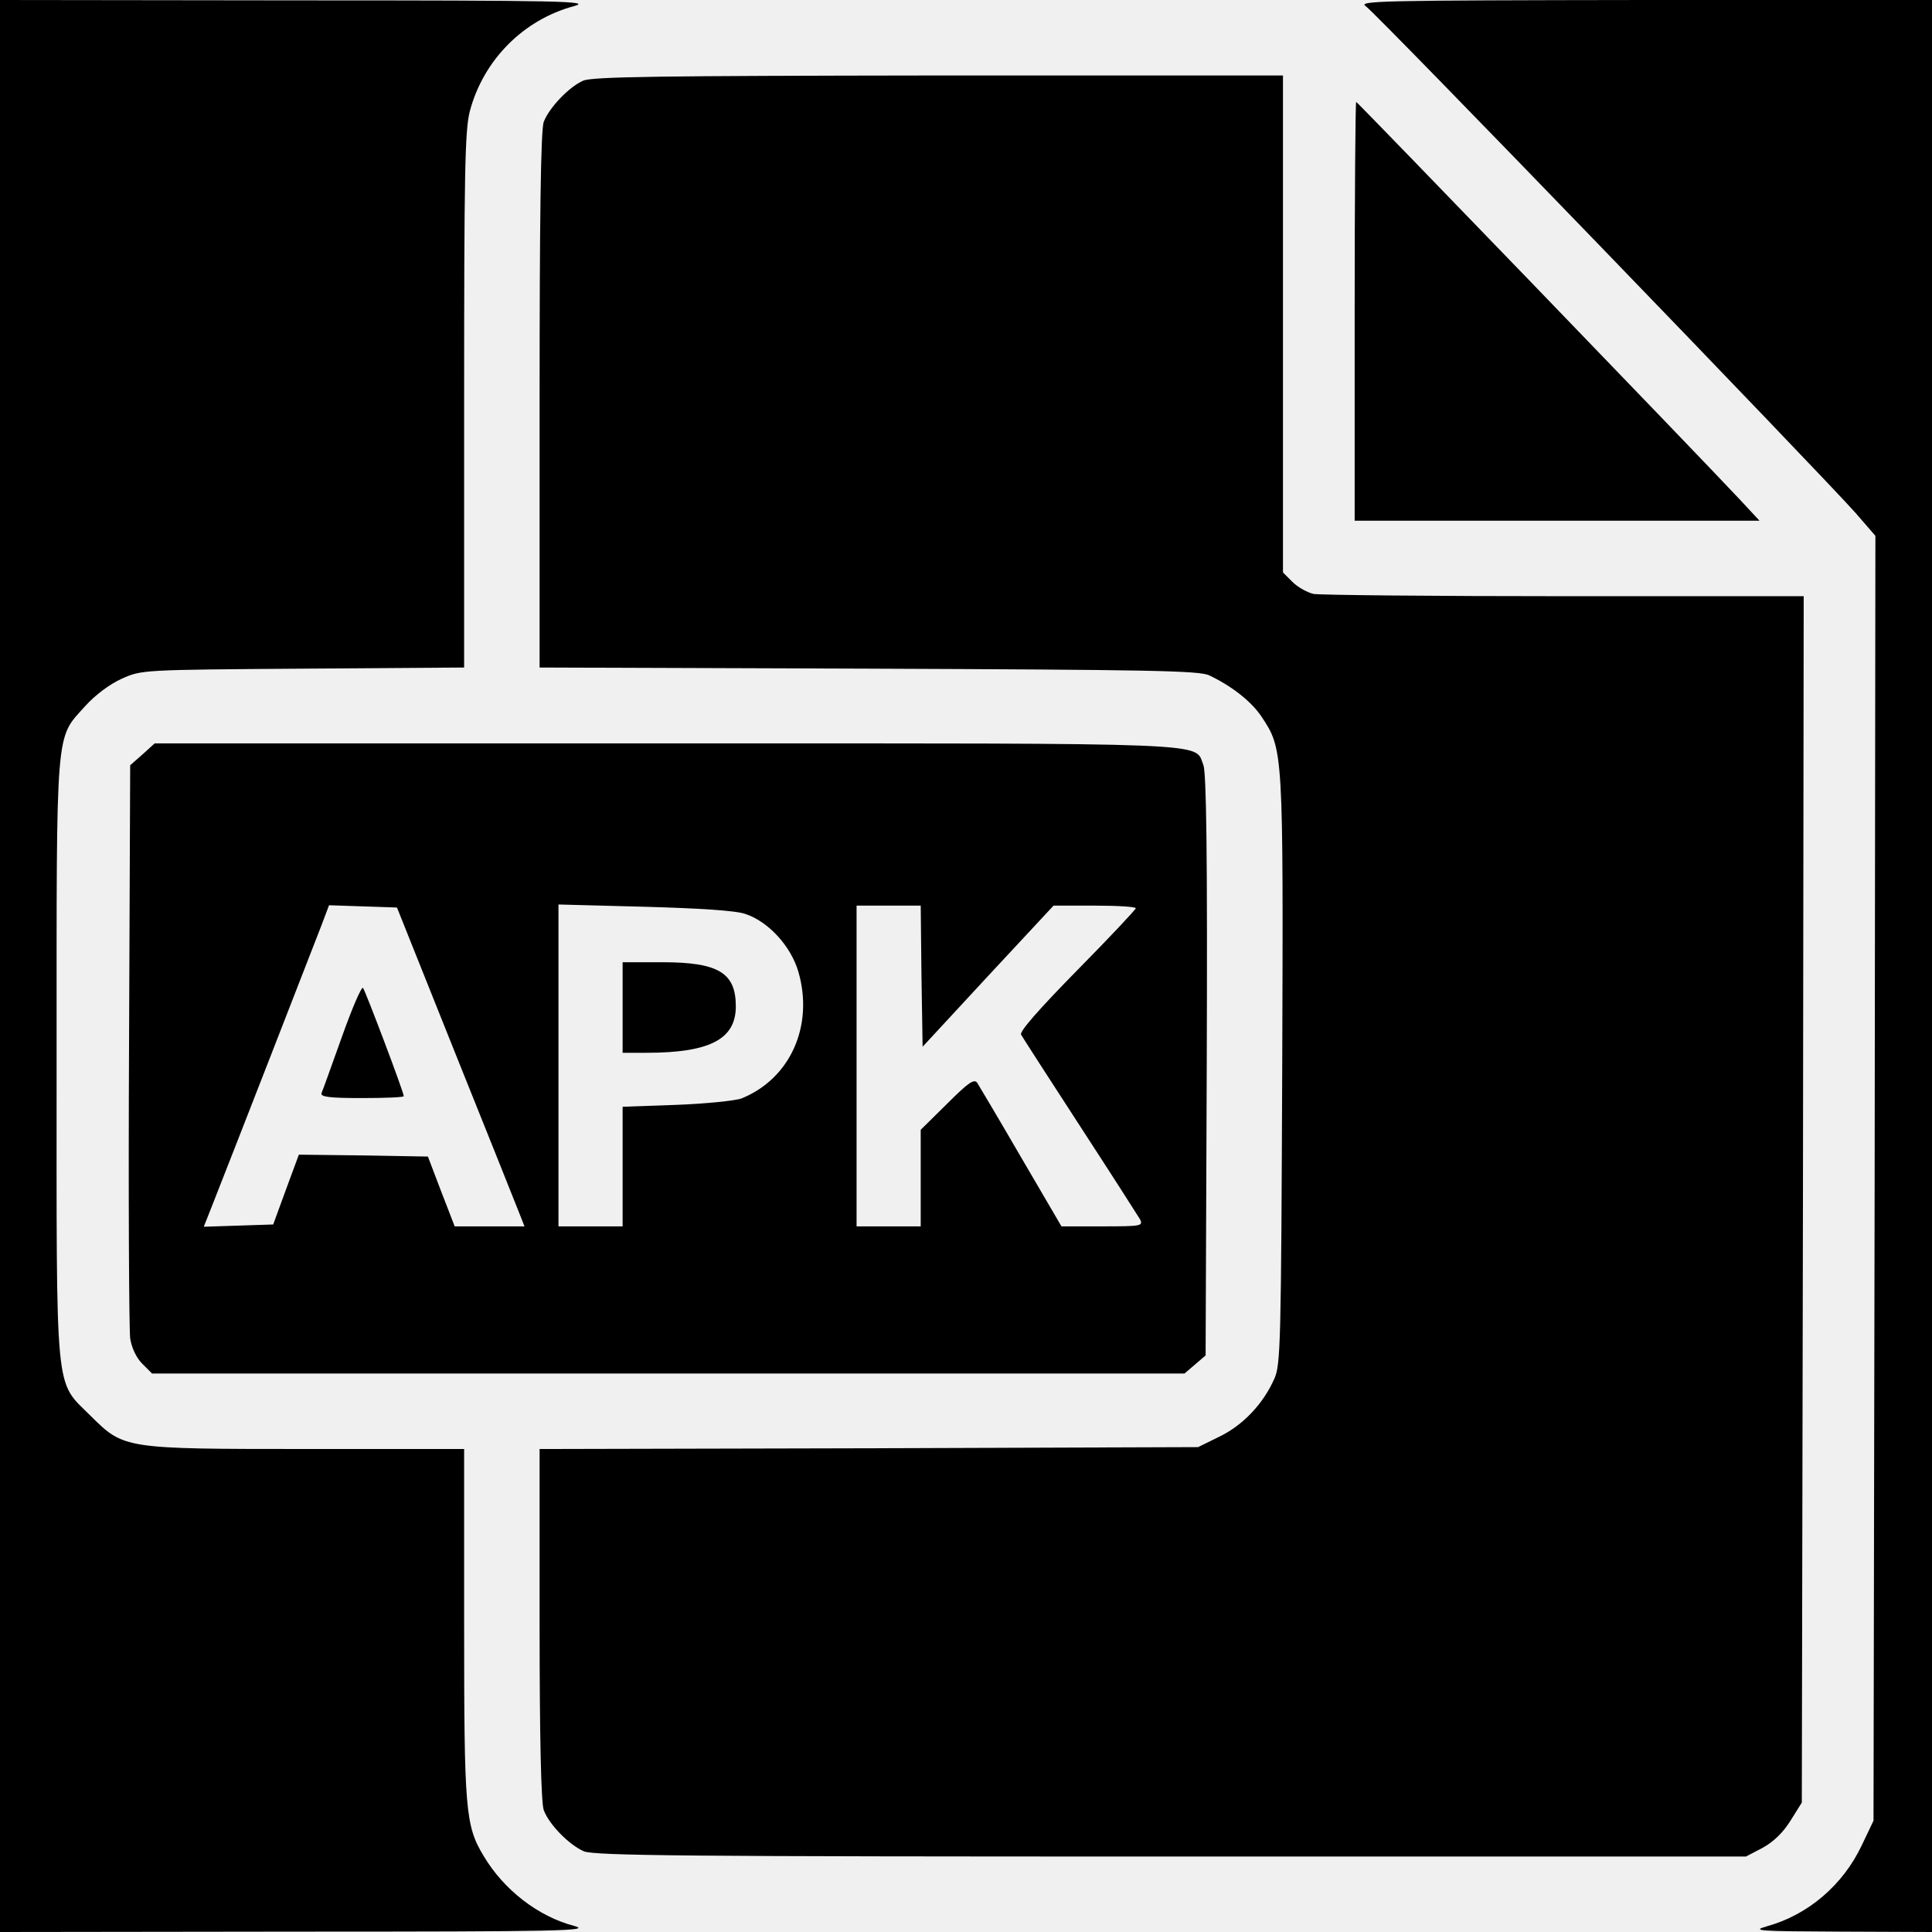
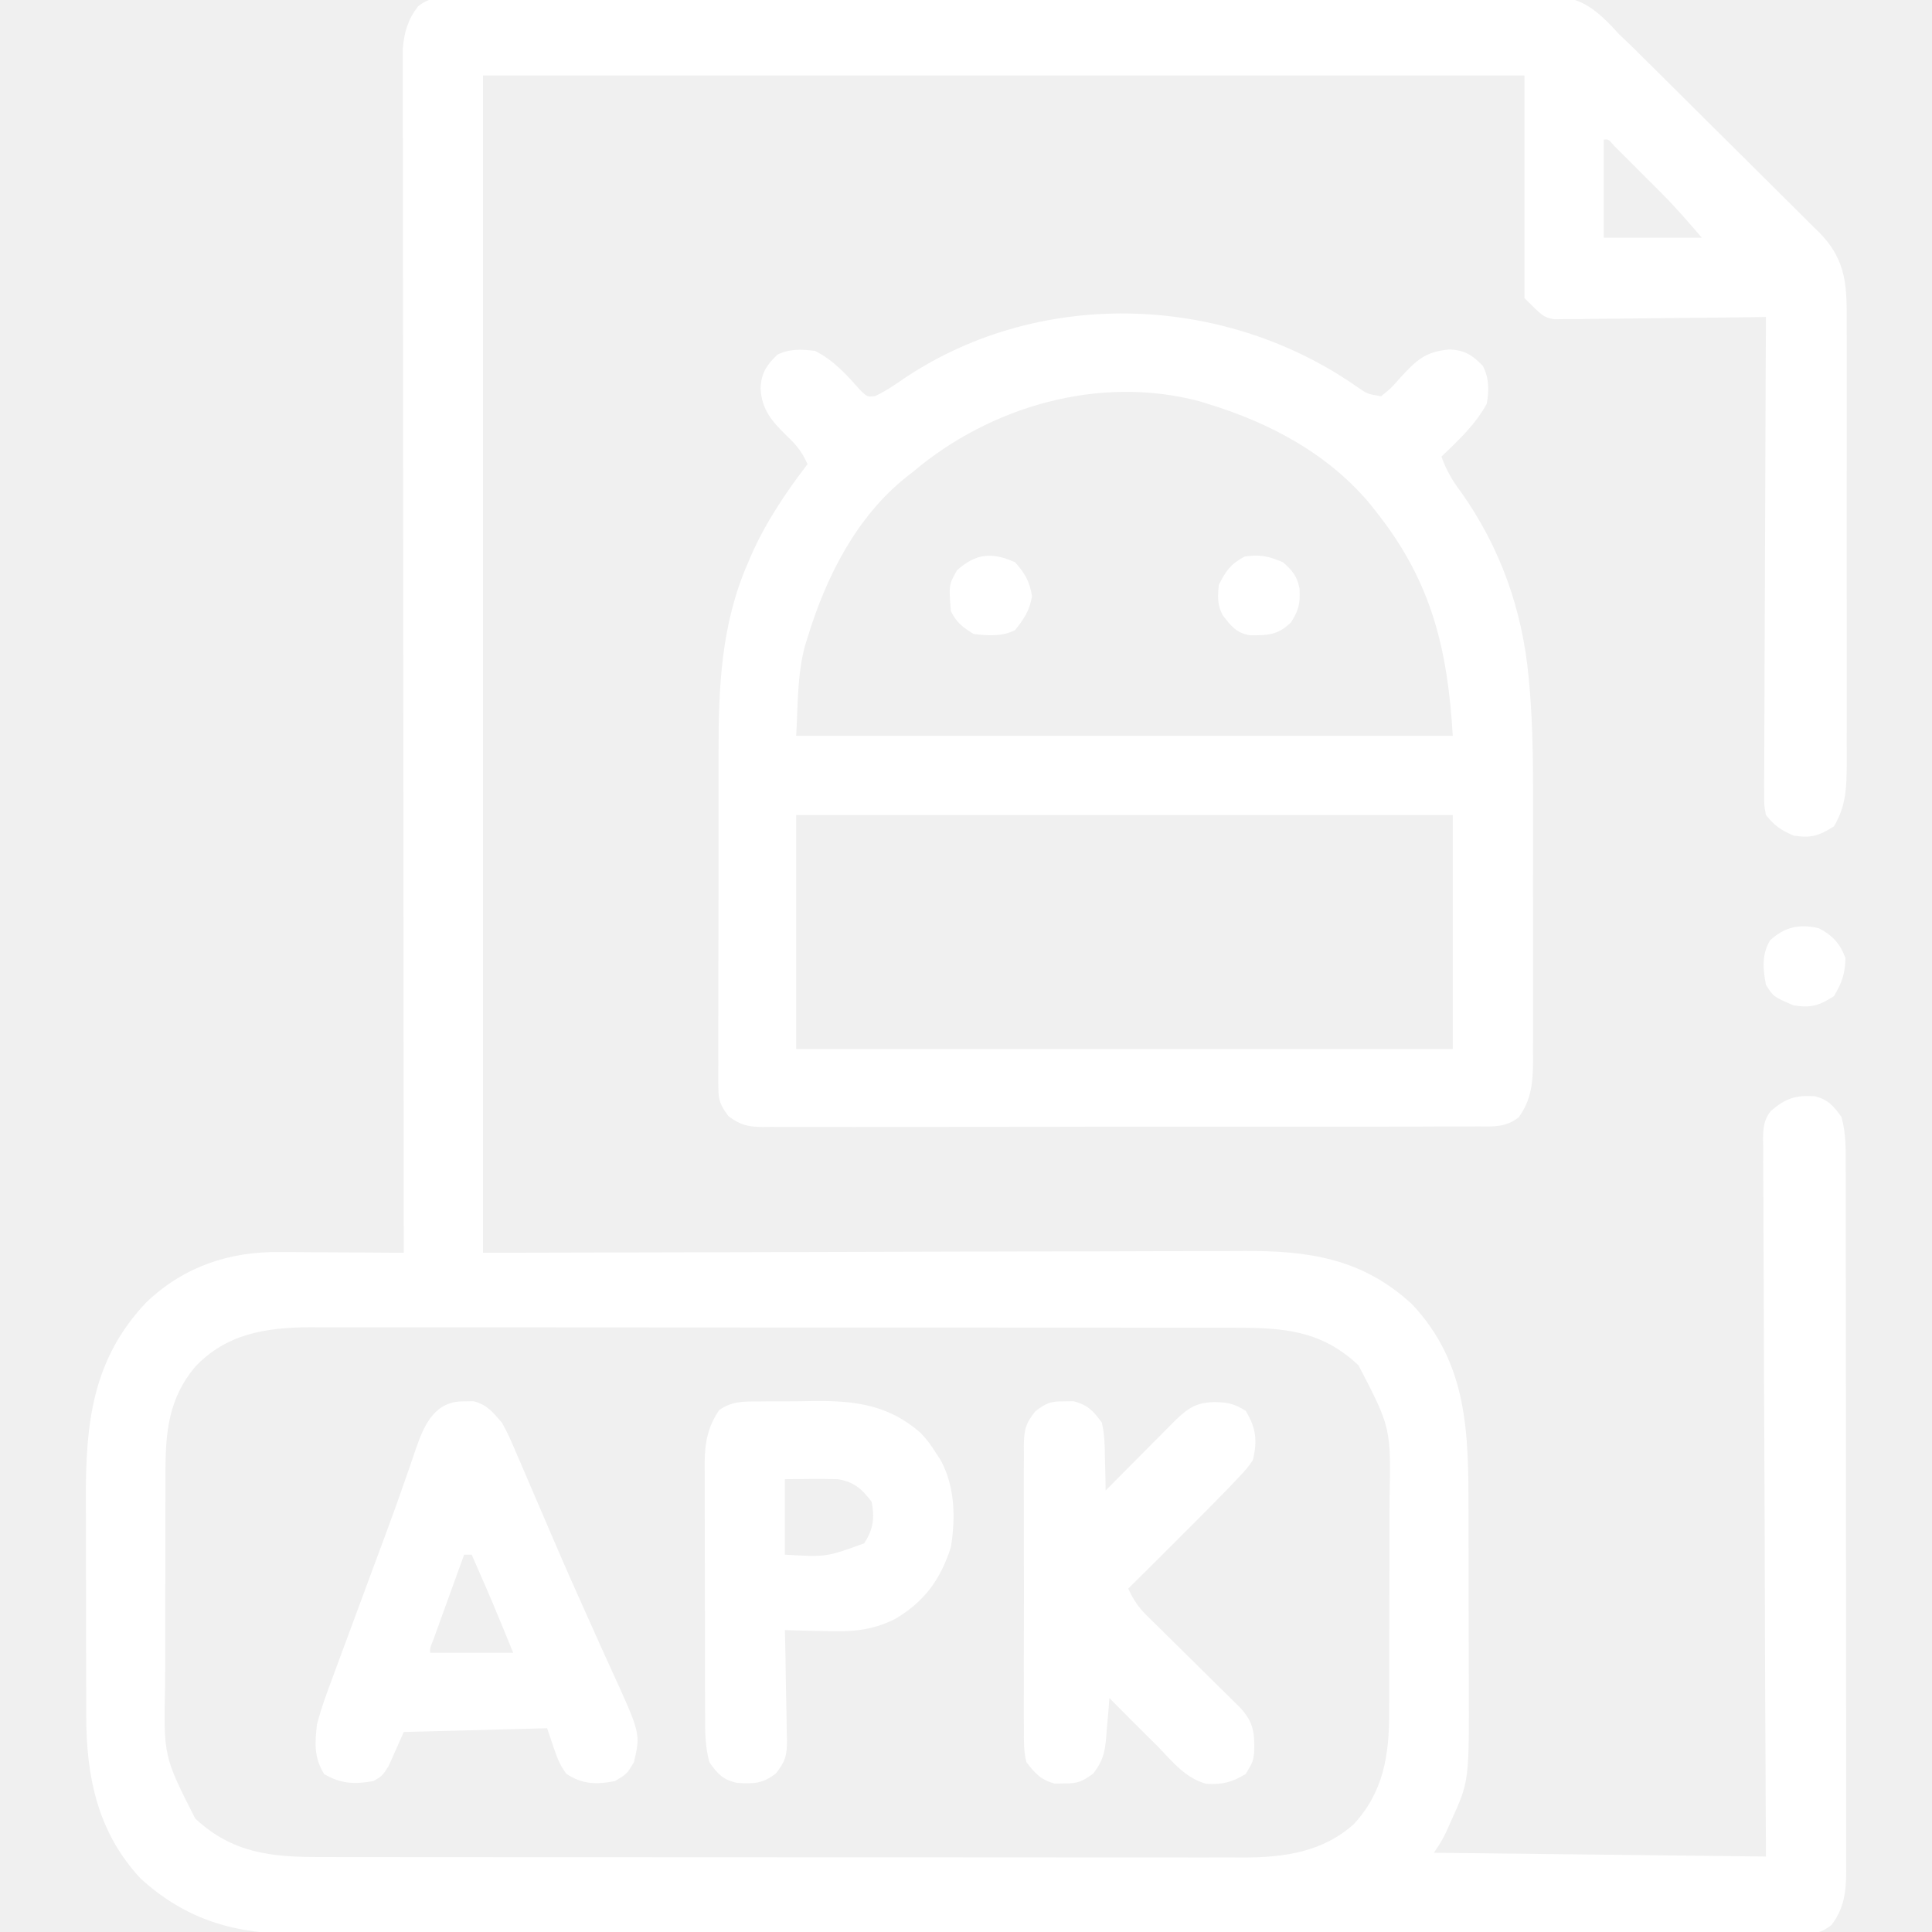
- <svg xmlns="http://www.w3.org/2000/svg" version="1.0" width="512pt" height="512pt" viewBox="0 0 512 512" preserveAspectRatio="xMidYMid meet">
-   <g transform="translate(0,512) scale(0.1,-0.1)" fill="#000000" stroke="none">
-     <path d="M0 2560 l0 -2560 788 1 c701 0 781 2 734 15 -96 25 -187 96 -240 185 -49 81 -52 121 -52 616 l0 463 -413 0 c-490 0 -488 0 -577 88 -96 96 -90 37 -90 947 0 891 -4 845 76 934 26 29 65 58 96 72 53 24 54 24 481 27 l427 3 0 707 c0 605 2 716 15 767 36 136 142 243 277 279 47 13 -33 15 -734 15 l-788 1 0 -2560z" />
-     <path d="M3620 5103 c26 -17 1207 -1240 1298 -1343 l52 -60 -2 -1703 -3 -1702 -31 -65 c-50 -106 -143 -185 -252 -215 -42 -12 -22 -13 196 -14 l242 -1 0 2560 0 2560 -762 0 c-709 -1 -761 -2 -738 -17z" />
-     <path d="M1545 4906 c-38 -17 -90 -72 -104 -109 -8 -19 -11 -262 -11 -737 l0 -709 873 -3 c739 -3 877 -5 902 -18 61 -29 112 -70 138 -109 58 -87 58 -87 55 -937 -3 -720 -4 -782 -21 -818 -29 -66 -83 -123 -145 -153 l-57 -28 -872 -3 -873 -2 0 -465 c0 -303 4 -473 11 -492 14 -38 67 -92 106 -109 27 -12 282 -14 1556 -14 l1524 0 44 23 c29 16 54 40 74 72 l30 48 3 1599 2 1598 -634 0 c-348 0 -647 3 -665 6 -17 4 -42 18 -56 32 l-25 25 0 658 0 659 -912 0 c-742 -1 -919 -3 -943 -14z" />
-     <path d="M3590 4295 l0 -555 536 0 537 0 -54 58 c-119 127 -1012 1052 -1015 1052 -2 0 -4 -250 -4 -555z" />
-     <path d="M378 3121 l-33 -29 -3 -739 c-2 -406 0 -757 3 -780 4 -25 16 -51 32 -67 l26 -26 1368 0 1368 0 28 24 28 24 3 769 c2 565 -1 775 -9 796 -25 60 57 57 -1423 57 l-1356 0 -32 -29z m826 -786 c84 -209 160 -399 169 -422 l17 -43 -93 0 -92 0 -36 93 -35 92 -171 3 -171 2 -34 -92 -34 -93 -92 -3 -92 -3 21 53 c42 106 271 694 291 746 l20 53 90 -3 90 -3 152 -380z m771 363 c61 -20 121 -85 141 -154 41 -143 -22 -283 -151 -335 -16 -6 -94 -14 -172 -17 l-143 -5 0 -158 0 -159 -85 0 -85 0 0 426 0 427 228 -6 c144 -4 242 -10 267 -19z m467 -165 l3 -187 173 187 174 187 109 0 c60 0 109 -3 109 -7 0 -3 -70 -78 -156 -165 -101 -103 -153 -162 -148 -170 4 -7 74 -116 156 -242 82 -126 153 -237 159 -247 9 -18 4 -19 -99 -19 l-109 0 -107 183 c-58 100 -111 189 -116 197 -8 12 -23 2 -80 -55 l-70 -69 0 -128 0 -128 -85 0 -85 0 0 425 0 425 85 0 85 0 2 -187z" />
-     <path d="M906 2372 c-27 -75 -51 -143 -54 -149 -3 -10 22 -13 107 -13 61 0 111 2 111 5 0 11 -102 280 -108 287 -4 4 -29 -54 -56 -130z" />
-     <path d="M1650 2450 l0 -120 63 0 c168 0 237 36 237 123 0 89 -46 117 -195 117 l-105 0 0 -120z" />
-   </g>
+ <svg xmlns="http://www.w3.org/2000/svg" version="1.1" width="512" height="512">
+   <path d="M0 0 C1.068 -0.014 2.135 -0.027 3.236 -0.041 C4.408 -0.035 5.58 -0.03 6.787 -0.024 C8.033 -0.034 9.279 -0.044 10.563 -0.054 C14.024 -0.077 17.484 -0.082 20.945 -0.079 C24.676 -0.08 28.408 -0.104 32.139 -0.125 C39.452 -0.162 46.765 -0.177 54.078 -0.183 C60.023 -0.187 65.969 -0.198 71.915 -0.213 C88.774 -0.254 105.633 -0.277 122.492 -0.278 C123.401 -0.279 124.31 -0.279 125.247 -0.279 C126.157 -0.279 127.067 -0.279 128.005 -0.279 C142.748 -0.282 157.491 -0.328 172.234 -0.394 C187.374 -0.46 202.514 -0.494 217.655 -0.492 C226.154 -0.492 234.653 -0.506 243.152 -0.557 C250.391 -0.599 257.629 -0.611 264.868 -0.582 C268.56 -0.569 272.25 -0.569 275.942 -0.609 C279.95 -0.653 283.956 -0.625 287.964 -0.592 C289.123 -0.615 290.282 -0.639 291.476 -0.663 C299.361 -0.515 303.18 1.66 308.692 7.275 C309.374 8.015 310.055 8.755 310.757 9.517 C311.865 10.591 312.979 11.659 314.103 12.716 C315.097 13.695 316.088 14.677 317.077 15.66 C317.906 16.479 317.906 16.479 318.751 17.315 C320.536 19.08 322.317 20.849 324.097 22.619 C325.021 23.537 325.021 23.537 325.963 24.473 C329.212 27.701 332.457 30.932 335.699 34.165 C339.035 37.49 342.383 40.803 345.733 44.113 C348.324 46.678 350.907 49.253 353.487 51.829 C354.718 53.055 355.952 54.277 357.189 55.496 C358.917 57.199 360.631 58.914 362.343 60.633 C362.849 61.127 363.356 61.62 363.877 62.129 C371.367 69.73 371.194 76.792 371.145 86.961 C371.149 88.32 371.154 89.679 371.161 91.038 C371.175 94.714 371.169 98.389 371.16 102.065 C371.152 105.92 371.159 109.775 371.164 113.63 C371.169 120.103 371.162 126.575 371.148 133.048 C371.132 140.521 371.137 147.993 371.153 155.466 C371.167 161.893 371.169 168.32 371.161 174.748 C371.156 178.582 371.156 182.415 371.166 186.249 C371.174 189.854 371.168 193.459 371.151 197.064 C371.145 199.01 371.154 200.957 371.163 202.903 C371.118 209.154 371.024 214.091 367.757 219.517 C363.777 222.043 361.743 222.668 357.069 221.955 C353.651 220.471 352.077 219.385 349.757 216.517 C349.265 213.964 349.265 213.964 349.276 211.025 C349.268 209.351 349.268 209.351 349.259 207.643 C349.281 205.813 349.281 205.813 349.303 203.946 C349.302 202.658 349.302 201.37 349.301 200.043 C349.3 196.514 349.323 192.986 349.351 189.457 C349.376 185.768 349.379 182.079 349.383 178.39 C349.396 171.406 349.429 164.423 349.469 157.439 C349.513 149.487 349.535 141.536 349.556 133.584 C349.597 117.228 349.668 100.873 349.757 84.517 C349.029 84.528 348.301 84.54 347.551 84.551 C340.68 84.651 333.809 84.727 326.938 84.776 C323.405 84.802 319.874 84.838 316.342 84.895 C312.278 84.959 308.215 84.984 304.151 85.006 C302.887 85.031 301.622 85.057 300.319 85.084 C299.138 85.084 297.957 85.085 296.74 85.085 C295.703 85.096 294.666 85.107 293.598 85.119 C290.757 84.517 290.757 84.517 285.757 79.517 C285.757 60.047 285.757 40.577 285.757 20.517 C194.677 20.517 103.597 20.517 9.757 20.517 C9.757 123.477 9.757 226.437 9.757 332.517 C81.619 332.359 81.619 332.359 153.48 332.157 C167.391 332.139 167.391 332.139 173.907 332.136 C178.45 332.132 182.992 332.117 187.535 332.095 C193.338 332.068 199.14 332.059 204.943 332.065 C207.068 332.064 209.192 332.056 211.317 332.04 C228.46 331.921 242.835 334.014 255.944 346.142 C270.753 361.851 270.916 380.245 270.925 400.502 C270.928 402.247 270.931 403.993 270.935 405.739 C270.941 409.387 270.943 413.035 270.942 416.682 C270.942 421.319 270.956 425.956 270.973 430.593 C270.984 434.197 270.986 437.8 270.986 441.404 C270.987 443.112 270.991 444.819 270.999 446.527 C271.107 472.602 271.107 472.602 266.257 483.205 C265.834 484.157 265.411 485.11 264.976 486.092 C263.757 488.517 263.757 488.517 261.757 491.517 C290.797 491.847 319.837 492.177 349.757 492.517 C349.687 478.427 349.618 464.336 349.546 449.818 C349.515 440.909 349.486 431.999 349.464 423.09 C349.428 408.938 349.386 394.786 349.304 380.635 C349.244 370.329 349.206 360.024 349.192 349.718 C349.184 344.26 349.166 338.802 349.122 333.344 C349.082 328.209 349.069 323.073 349.078 317.938 C349.077 316.051 349.065 314.165 349.042 312.279 C349.012 309.705 349.019 307.134 349.035 304.56 C349.018 303.811 349 303.063 348.982 302.293 C349.032 299.438 349.206 297.188 351.057 294.934 C354.979 291.548 357.629 290.734 362.636 291.029 C366.171 291.843 367.703 293.629 369.757 296.517 C370.994 300.857 370.9 305.232 370.891 309.709 C370.893 310.53 370.895 311.351 370.897 312.196 C370.904 314.945 370.903 317.693 370.902 320.441 C370.905 322.412 370.908 324.383 370.912 326.355 C370.921 331.708 370.923 337.061 370.924 342.414 C370.925 346.883 370.929 351.351 370.932 355.819 C370.94 366.36 370.943 376.901 370.942 387.441 C370.942 398.318 370.952 409.194 370.968 420.07 C370.981 429.407 370.986 438.744 370.986 448.081 C370.985 453.658 370.988 459.234 370.999 464.811 C371.009 470.055 371.009 475.299 371.001 480.543 C371 482.468 371.003 484.392 371.009 486.317 C371.016 488.944 371.012 491.571 371.004 494.199 C371.009 494.96 371.014 495.721 371.02 496.505 C370.985 501.924 370.469 506.283 367.117 510.657 C363.896 513.196 361.832 513.019 357.754 513.021 C356.692 513.029 356.692 513.029 355.608 513.038 C353.221 513.053 350.836 513.039 348.45 513.025 C346.727 513.03 345.003 513.036 343.28 513.044 C338.535 513.061 333.79 513.053 329.045 513.04 C323.931 513.031 318.817 513.045 313.703 513.056 C303.678 513.074 293.654 513.07 283.629 513.058 C275.479 513.049 267.33 513.048 259.18 513.053 C258.021 513.053 256.863 513.054 255.669 513.054 C253.314 513.056 250.96 513.057 248.606 513.058 C226.51 513.07 204.414 513.057 182.317 513.035 C163.364 513.017 144.411 513.02 125.458 513.039 C103.455 513.06 81.452 513.069 59.448 513.056 C57.1 513.055 54.752 513.054 52.404 513.053 C51.249 513.052 50.093 513.051 48.903 513.051 C40.769 513.047 32.635 513.053 24.5 513.063 C14.579 513.074 4.657 513.071 -5.264 513.049 C-10.325 513.039 -15.386 513.035 -20.446 513.048 C-25.084 513.06 -29.721 513.053 -34.359 513.032 C-36.032 513.028 -37.705 513.03 -39.378 513.04 C-55.544 513.126 -68.784 509.479 -80.993 498.33 C-92.4 486.101 -95.399 471.283 -95.388 455.175 C-95.392 454.394 -95.395 453.614 -95.399 452.81 C-95.408 450.259 -95.41 447.709 -95.411 445.158 C-95.414 443.364 -95.418 441.569 -95.421 439.775 C-95.427 436.022 -95.429 432.27 -95.428 428.518 C-95.428 423.743 -95.442 418.968 -95.459 414.193 C-95.47 410.488 -95.472 406.784 -95.472 403.079 C-95.473 401.32 -95.477 399.562 -95.485 397.803 C-95.566 377.805 -93.802 360.729 -79.438 345.619 C-69.525 336.199 -57.544 332.169 -44.153 332.322 C-42.737 332.326 -42.737 332.326 -41.291 332.331 C-38.296 332.342 -35.301 332.367 -32.306 332.392 C-30.266 332.402 -28.226 332.411 -26.187 332.42 C-21.205 332.442 -16.224 332.476 -11.243 332.517 C-11.244 331.499 -11.244 331.499 -11.245 330.46 C-11.29 290.227 -11.325 249.994 -11.345 209.761 C-11.348 204.932 -11.35 200.103 -11.353 195.274 C-11.354 194.312 -11.354 193.351 -11.355 192.36 C-11.363 176.787 -11.379 161.213 -11.397 145.639 C-11.416 129.663 -11.427 113.687 -11.431 97.71 C-11.434 87.85 -11.443 77.989 -11.459 68.128 C-11.47 61.369 -11.473 54.61 -11.47 47.852 C-11.469 43.95 -11.471 40.049 -11.482 36.147 C-11.491 32.576 -11.492 29.004 -11.485 25.433 C-11.484 23.528 -11.492 21.624 -11.501 19.72 C-11.497 18.586 -11.493 17.452 -11.489 16.284 C-11.49 14.821 -11.49 14.821 -11.492 13.327 C-11.105 8.951 -10.135 5.679 -7.446 2.175 C-4.748 0.145 -3.352 0.012 0 0 Z M306.757 37.517 C306.757 46.097 306.757 54.677 306.757 63.517 C315.337 63.517 323.917 63.517 332.757 63.517 C329.218 59.389 325.858 55.491 322.05 51.677 C321.216 50.843 320.383 50.008 319.524 49.148 C318.673 48.301 317.822 47.453 316.944 46.58 C316.074 45.705 315.203 44.831 314.306 43.929 C313.479 43.104 312.652 42.278 311.8 41.427 C310.671 40.3 310.671 40.3 309.519 39.15 C308.035 37.404 308.035 37.404 306.757 37.517 Z M-66.556 362.767 C-73.489 371.06 -74.395 379.888 -74.388 390.497 C-74.392 391.262 -74.395 392.028 -74.399 392.816 C-74.408 395.327 -74.41 397.838 -74.411 400.349 C-74.414 402.109 -74.418 403.869 -74.421 405.628 C-74.427 409.311 -74.429 412.993 -74.428 416.676 C-74.428 421.373 -74.442 426.07 -74.459 430.767 C-74.47 434.4 -74.472 438.033 -74.472 441.667 C-74.473 443.397 -74.477 445.128 -74.485 446.858 C-74.904 465.922 -74.904 465.922 -66.521 482.427 C-56.697 491.626 -46.34 492.671 -33.446 492.651 C-31.831 492.654 -31.831 492.654 -30.183 492.658 C-26.579 492.664 -22.976 492.663 -19.373 492.663 C-16.787 492.666 -14.201 492.669 -11.616 492.673 C-5.324 492.681 0.968 492.684 7.259 492.684 C12.375 492.685 17.492 492.687 22.608 492.69 C37.125 492.699 51.642 492.704 66.159 492.703 C67.332 492.703 67.332 492.703 68.529 492.703 C69.311 492.703 70.094 492.703 70.901 492.703 C83.588 492.702 96.274 492.712 108.961 492.726 C121.999 492.74 135.038 492.747 148.076 492.746 C155.391 492.746 162.706 492.749 170.022 492.759 C176.902 492.769 183.783 492.769 190.664 492.762 C193.187 492.761 195.709 492.763 198.232 492.769 C201.681 492.777 205.13 492.772 208.579 492.765 C210.069 492.772 210.069 492.772 211.589 492.78 C222.271 492.728 232.294 491.289 240.511 483.951 C248.346 475.487 249.909 465.76 249.902 454.538 C249.905 453.772 249.909 453.007 249.912 452.219 C249.922 449.708 249.924 447.196 249.925 444.685 C249.928 442.926 249.931 441.166 249.935 439.406 C249.941 435.724 249.943 432.041 249.942 428.359 C249.942 423.662 249.956 418.965 249.973 414.268 C249.984 410.635 249.986 407.001 249.986 403.368 C249.987 401.638 249.991 399.907 249.999 398.176 C250.391 378.923 250.391 378.923 241.776 362.349 C231.957 353.071 221.946 352.364 208.96 352.384 C207.883 352.381 206.806 352.379 205.696 352.377 C202.093 352.37 198.49 352.371 194.886 352.372 C192.301 352.369 189.715 352.366 187.129 352.362 C180.838 352.354 174.546 352.351 168.254 352.35 C163.138 352.35 158.022 352.348 152.906 352.345 C138.389 352.336 123.872 352.331 109.355 352.332 C108.182 352.332 108.182 352.332 106.985 352.332 C105.811 352.332 105.811 352.332 104.613 352.332 C91.926 352.333 79.239 352.323 66.553 352.309 C53.514 352.295 40.476 352.288 27.438 352.288 C20.122 352.289 12.807 352.286 5.492 352.275 C-1.389 352.265 -8.269 352.266 -15.15 352.273 C-17.673 352.274 -20.196 352.272 -22.718 352.265 C-26.167 352.258 -29.616 352.262 -33.065 352.27 C-34.059 352.265 -35.052 352.26 -36.075 352.255 C-47.817 352.312 -58.242 353.969 -66.556 362.767 Z " fill="#FFFFFF" transform="translate(118.2432,-0.5173311)" />
+   <path d="M0 0 C3.203 2.243 3.203 2.243 6.855 2.82 C9.423 0.786 9.423 0.786 11.855 -1.992 C16.152 -6.636 18.432 -8.949 24.793 -9.555 C28.902 -9.463 30.964 -8.159 33.855 -5.18 C35.496 -1.9 35.508 1.289 34.855 4.82 C31.919 10.266 27.297 14.59 22.855 18.82 C24.145 22.395 25.679 25.12 27.98 28.133 C38.476 42.936 44.322 59.431 45.972 77.461 C46.097 78.817 46.097 78.817 46.225 80.201 C47.123 90.755 47.145 101.294 47.121 111.879 C47.122 114.009 47.124 116.14 47.127 118.27 C47.13 122.686 47.126 127.102 47.116 131.518 C47.105 137.17 47.111 142.822 47.123 148.474 C47.131 152.852 47.128 157.229 47.123 161.607 C47.122 163.693 47.123 165.778 47.128 167.864 C47.133 170.765 47.125 173.667 47.114 176.568 C47.118 177.421 47.122 178.273 47.127 179.151 C47.087 184.715 46.69 189.319 43.29 193.955 C39.884 196.565 36.784 196.379 32.663 196.335 C31.831 196.342 30.998 196.349 30.139 196.356 C27.344 196.374 24.55 196.364 21.754 196.354 C19.752 196.361 17.75 196.37 15.747 196.38 C10.305 196.402 4.863 196.399 -0.579 196.391 C-5.119 196.385 -9.66 196.393 -14.2 196.4 C-24.91 196.417 -35.62 196.413 -46.33 196.397 C-57.385 196.38 -68.44 196.396 -79.495 196.428 C-88.982 196.455 -98.468 196.462 -107.954 196.453 C-113.622 196.449 -119.29 196.451 -124.958 196.471 C-130.288 196.49 -135.617 196.484 -140.946 196.459 C-142.903 196.454 -144.861 196.458 -146.818 196.47 C-149.488 196.486 -152.156 196.471 -154.826 196.449 C-155.602 196.46 -156.378 196.472 -157.178 196.484 C-161.077 196.417 -162.972 195.949 -166.125 193.589 C-168.267 190.653 -168.77 189.462 -168.773 185.898 C-168.785 184.933 -168.798 183.968 -168.811 182.973 C-168.799 181.925 -168.788 180.878 -168.776 179.798 C-168.783 178.685 -168.79 177.572 -168.797 176.425 C-168.814 172.74 -168.795 169.056 -168.773 165.371 C-168.774 162.798 -168.777 160.225 -168.781 157.652 C-168.784 152.249 -168.769 146.847 -168.741 141.444 C-168.71 135.244 -168.709 129.045 -168.727 122.844 C-168.743 116.842 -168.736 110.841 -168.719 104.839 C-168.714 102.305 -168.714 99.772 -168.72 97.239 C-168.747 79.905 -168.026 63.191 -160.957 47.07 C-160.667 46.386 -160.378 45.702 -160.079 44.997 C-156.232 36.273 -150.926 28.376 -145.145 20.82 C-146.52 17.693 -148.09 15.703 -150.582 13.383 C-154.536 9.495 -157.24 6.53 -157.582 0.82 C-157.436 -3.236 -156.082 -5.329 -153.145 -8.18 C-149.923 -9.791 -146.638 -9.633 -143.145 -9.18 C-138.154 -6.684 -134.748 -2.8 -131.074 1.309 C-129.31 3.014 -129.31 3.014 -127.289 2.809 C-124.922 1.718 -122.822 0.368 -120.681 -1.113 C-84.756 -25.959 -35.549 -24.59 0 0 Z M-117.145 22.82 C-117.747 23.29 -118.349 23.759 -118.969 24.242 C-132.295 34.903 -140.267 50.8 -145.145 66.82 C-145.379 67.573 -145.614 68.326 -145.855 69.102 C-147.917 76.868 -147.671 84.774 -148.145 92.82 C-90.725 92.82 -33.305 92.82 25.855 92.82 C24.491 69.631 20.143 51.974 5.855 33.82 C5.043 32.78 5.043 32.78 4.215 31.719 C-6.985 18.164 -22.567 9.861 -39.145 4.82 C-39.909 4.586 -40.673 4.351 -41.461 4.109 C-67.936 -2.823 -96.613 5.488 -117.145 22.82 Z M-148.145 113.82 C-148.145 134.28 -148.145 154.74 -148.145 175.82 C-90.725 175.82 -33.305 175.82 25.855 175.82 C25.855 155.36 25.855 134.9 25.855 113.82 C-31.565 113.82 -88.985 113.82 -148.145 113.82 Z " fill="#FFFFFF" transform="translate(359.1445,102.1797)" />
+   <path d="M0 0 C0.825 -0.013 1.65 -0.026 2.5 -0.039 C6.136 0.927 7.536 2.798 10 5.625 C11.501 8.229 12.665 10.942 13.828 13.711 C14.175 14.509 14.522 15.306 14.879 16.128 C16.014 18.747 17.133 21.373 18.25 24 C19.036 25.829 19.823 27.657 20.611 29.485 C21.833 32.32 23.054 35.155 24.27 37.993 C27.098 44.581 30.008 51.127 32.961 57.66 C34.138 60.285 35.314 62.91 36.488 65.535 C37.24 67.207 37.998 68.875 38.762 70.541 C46.785 88.059 46.785 88.059 45 95.625 C43.125 98.75 43.125 98.75 40 100.625 C35.029 101.603 31.335 101.506 27.062 98.688 C25 95.625 25 95.625 22 86.625 C9.46 86.955 -3.08 87.285 -16 87.625 C-17.32 90.595 -18.64 93.565 -20 96.625 C-21.625 99.188 -21.625 99.188 -24 100.625 C-29.013 101.51 -32.721 101.392 -37.125 98.75 C-39.793 94.303 -39.577 90.713 -39 85.625 C-37.864 81.21 -36.299 76.995 -34.688 72.734 C-34.24 71.513 -33.793 70.292 -33.333 69.034 C-32.146 65.795 -30.941 62.564 -29.732 59.334 C-28.532 56.123 -27.351 52.905 -26.168 49.688 C-24.328 44.686 -22.473 39.69 -20.609 34.697 C-18.922 30.16 -17.285 25.612 -15.703 21.037 C-15.349 20.025 -14.996 19.013 -14.631 17.971 C-13.984 16.109 -13.347 14.243 -12.724 12.372 C-10.484 5.972 -7.672 -0.12 0 0 Z M0 40.625 C-1.503 44.77 -3.002 48.916 -4.5 53.062 C-4.929 54.247 -5.359 55.431 -5.801 56.65 C-6.207 57.775 -6.613 58.9 -7.031 60.059 C-7.408 61.101 -7.785 62.143 -8.174 63.217 C-9.054 65.358 -9.054 65.358 -9 66.625 C-1.74 66.625 5.52 66.625 13 66.625 C7.664 53.554 7.664 53.554 2 40.625 C1.34 40.625 0.68 40.625 0 40.625 Z " fill="#FFFFFF" transform="translate(123,371.375)" />
+   <path d="M0 0 C0.825 -0.013 1.65 -0.026 2.5 -0.039 C6.278 0.965 7.691 2.486 10 5.625 C10.721 8.732 10.79 11.757 10.812 14.938 C10.838 15.773 10.863 16.609 10.889 17.471 C10.947 19.522 10.977 21.573 11 23.625 C11.931 22.686 11.931 22.686 12.88 21.729 C15.187 19.405 17.497 17.083 19.807 14.763 C20.806 13.759 21.804 12.754 22.802 11.748 C24.236 10.301 25.675 8.857 27.113 7.414 C27.977 6.545 28.841 5.675 29.732 4.78 C33.122 1.559 35.249 0.307 39.875 0.188 C43.543 0.289 44.886 0.557 48.125 2.5 C50.878 7.089 51.285 10.435 50 15.625 C48.387 17.887 48.387 17.887 46.23 20.168 C45.416 21.034 44.602 21.899 43.763 22.791 C38.697 27.988 33.59 33.139 28.438 38.25 C27.322 39.36 26.207 40.471 25.092 41.582 C22.397 44.266 19.7 46.946 17 49.625 C18.29 52.466 19.638 54.507 21.857 56.694 C22.431 57.264 23.005 57.835 23.597 58.423 C24.523 59.329 24.523 59.329 25.469 60.254 C26.105 60.885 26.741 61.516 27.396 62.166 C29.426 64.178 31.463 66.183 33.5 68.188 C35.536 70.196 37.572 72.207 39.604 74.22 C40.867 75.471 42.134 76.72 43.403 77.966 C43.977 78.534 44.551 79.101 45.143 79.686 C45.647 80.182 46.152 80.679 46.672 81.19 C50.309 85.12 50.506 88.05 50.363 93.172 C50 95.625 50 95.625 48.125 98.75 C44.402 100.984 41.978 101.596 37.664 101.348 C32.195 99.864 28.808 95.613 25 91.625 C23.83 90.458 22.657 89.294 21.48 88.133 C18.297 84.986 15.143 81.812 12 78.625 C11.914 79.794 11.827 80.963 11.738 82.168 C11.598 83.716 11.456 85.264 11.312 86.812 C11.259 87.581 11.206 88.35 11.15 89.143 C10.745 93.249 10.277 95.258 7.73 98.637 C4.824 100.753 3.542 101.305 0 101.25 C-1.238 101.269 -1.238 101.269 -2.5 101.289 C-6.215 100.302 -7.621 98.624 -10 95.625 C-10.722 92.706 -10.684 89.871 -10.647 86.875 C-10.656 86.004 -10.664 85.134 -10.674 84.237 C-10.695 81.366 -10.681 78.496 -10.664 75.625 C-10.667 73.626 -10.672 71.628 -10.679 69.629 C-10.686 65.443 -10.675 61.257 -10.652 57.07 C-10.623 51.707 -10.64 46.344 -10.67 40.98 C-10.688 36.854 -10.682 32.728 -10.669 28.601 C-10.666 26.624 -10.67 24.646 -10.681 22.668 C-10.694 19.903 -10.675 17.14 -10.647 14.375 C-10.662 13.151 -10.662 13.151 -10.678 11.903 C-10.598 7.646 -10.358 6.077 -7.616 2.62 C-4.774 0.453 -3.524 -0.055 0 0 Z " fill="#FFFFFF" transform="translate(282,371.375)" />
+   <path d="M0 0 C1.181 -0.013 1.181 -0.013 2.385 -0.026 C4.053 -0.037 5.721 -0.038 7.388 -0.03 C9.903 -0.024 12.412 -0.07 14.926 -0.121 C25.628 -0.205 34.519 0.962 42.919 8.343 C44.518 9.997 45.717 11.654 46.938 13.602 C47.347 14.223 47.757 14.844 48.18 15.484 C52.028 22.464 52.188 30.862 50.938 38.602 C48.213 47.198 43.776 53.229 36.015 57.712 C29.719 60.822 24.316 61.09 17.375 60.852 C16.366 60.834 15.358 60.815 14.318 60.797 C11.857 60.75 9.398 60.685 6.938 60.602 C6.964 61.636 6.99 62.67 7.017 63.735 C7.108 67.583 7.165 71.432 7.212 75.281 C7.237 76.944 7.271 78.608 7.315 80.271 C7.376 82.666 7.404 85.061 7.426 87.457 C7.452 88.197 7.477 88.937 7.504 89.699 C7.506 93.697 7.093 95.407 4.563 98.569 C0.949 101.366 -1.262 101.32 -5.684 101.09 C-9.4 100.327 -10.949 98.669 -13.062 95.602 C-14.246 91.373 -14.211 87.144 -14.208 82.785 C-14.211 82.014 -14.214 81.243 -14.218 80.448 C-14.227 77.907 -14.229 75.365 -14.23 72.824 C-14.234 71.052 -14.237 69.28 -14.241 67.508 C-14.247 63.797 -14.248 60.085 -14.248 56.374 C-14.248 51.625 -14.261 46.876 -14.279 42.127 C-14.29 38.468 -14.292 34.81 -14.291 31.151 C-14.292 29.4 -14.297 27.649 -14.305 25.899 C-14.314 23.448 -14.311 20.998 -14.305 18.547 C-14.311 17.828 -14.317 17.11 -14.322 16.369 C-14.289 11.028 -13.511 6.69 -10.441 2.264 C-7.085 -0.081 -3.955 -0.01 0 0 Z M6.938 20.602 C6.938 27.202 6.938 33.802 6.938 40.602 C17.931 41.253 17.931 41.253 27.938 37.602 C30.389 33.925 30.762 30.872 29.938 26.602 C27.25 23.092 25.261 21.312 20.938 20.602 C16.267 20.469 11.611 20.558 6.938 20.602 Z " fill="#FFFFFF" transform="translate(201.0625,371.3984)" />
+   <path d="M0 0 C2.468 2.152 3.742 3.684 4.379 6.93 C4.604 10.784 4.245 12.616 2.125 15.938 C-1.362 19.322 -4.036 19.39 -8.738 19.359 C-12.325 18.789 -13.868 16.798 -16 14 C-17.433 11.134 -17.306 9.187 -17 6 C-15.156 2.312 -13.841 0.449 -10.188 -1.5 C-6.128 -2.137 -3.775 -1.608 0 0 Z " fill="#FFFFFF" transform="translate(340,149)" />
+   <path d="M0 0 C2.662 3.003 3.841 5.043 4.5 9 C3.866 12.803 2.374 14.997 0 18 C-3.457 19.729 -7.22 19.49 -11 19 C-13.87 17.206 -15.491 16.017 -17 13 C-17.573 6.013 -17.573 6.013 -15.375 2.125 C-10.348 -2.373 -6.131 -2.725 0 0 Z " fill="#FFFFFF" transform="translate(269,149)" />
+   <path d="M0 0 C3.59 1.83 5.646 4.042 7.062 7.875 C6.98 12.019 6.146 14.446 4 18 C0.021 20.525 -2.014 21.15 -6.688 20.438 C-12.058 18.107 -12.058 18.107 -14 15 C-14.795 10.916 -15.156 6.903 -12.93 3.238 C-9.133 -0.382 -4.938 -1.217 0 0 Z " fill="#FFFFFF" transform="translate(482,246)" />
</svg>
